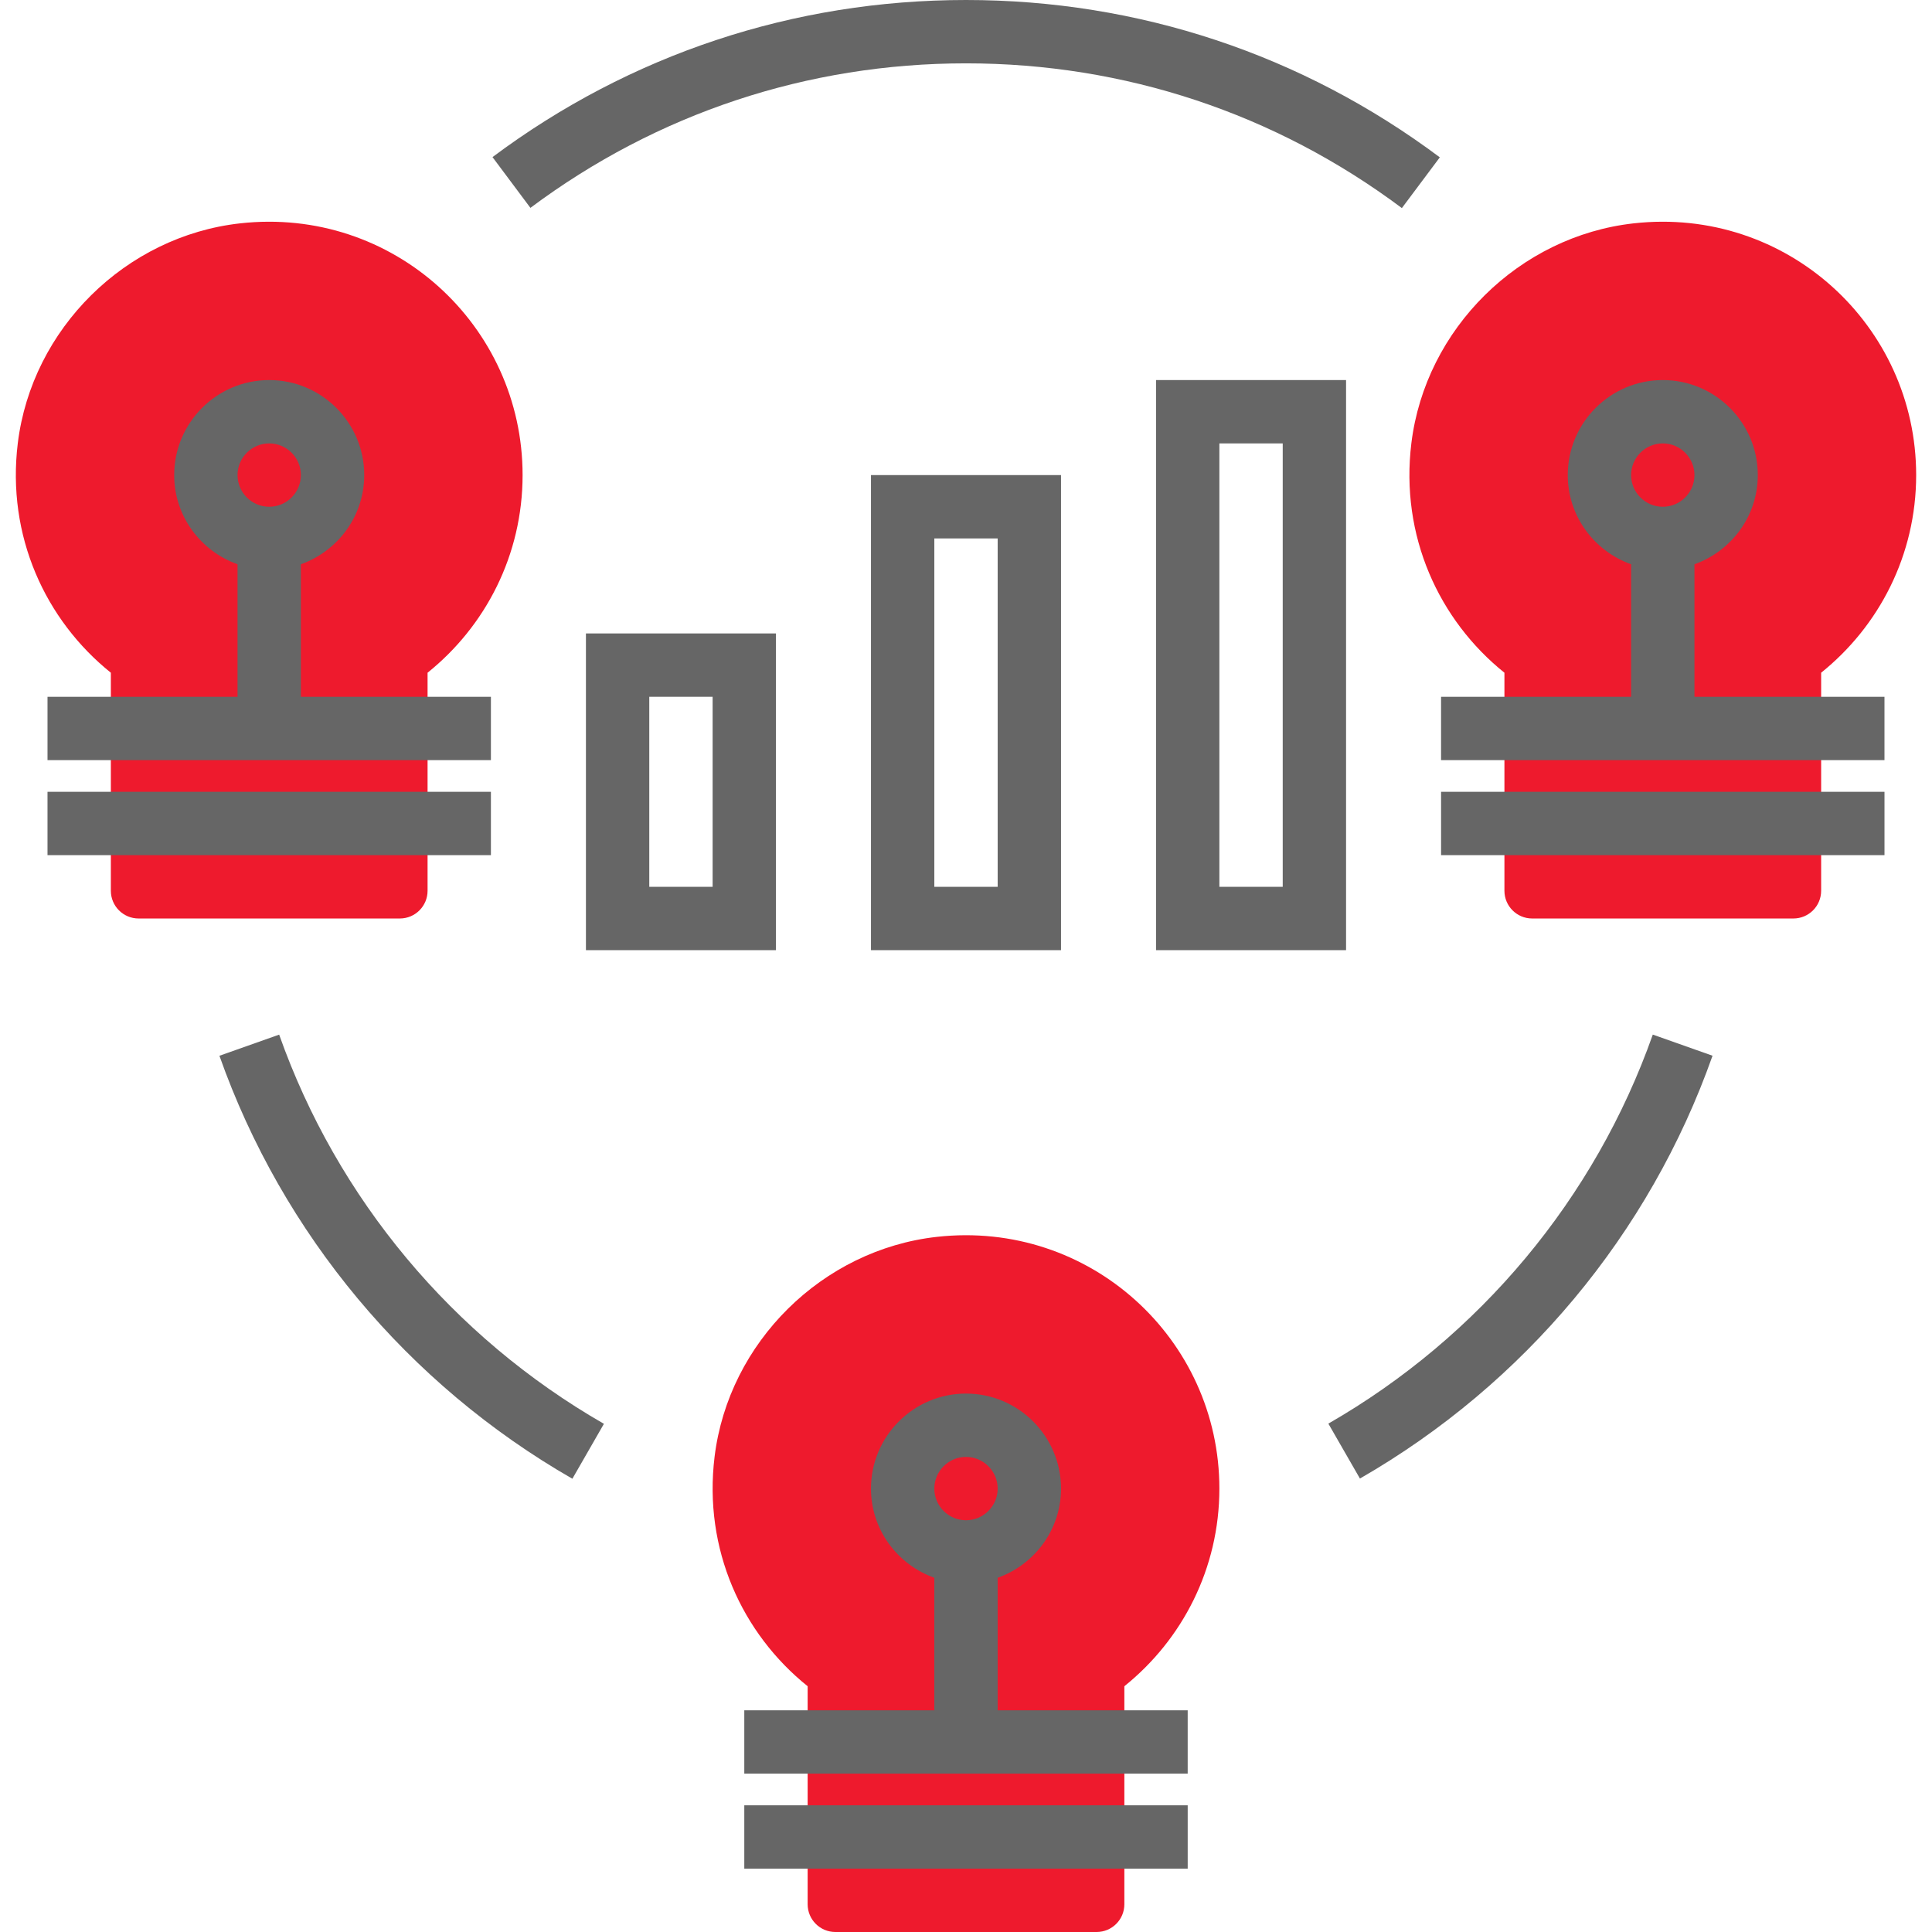
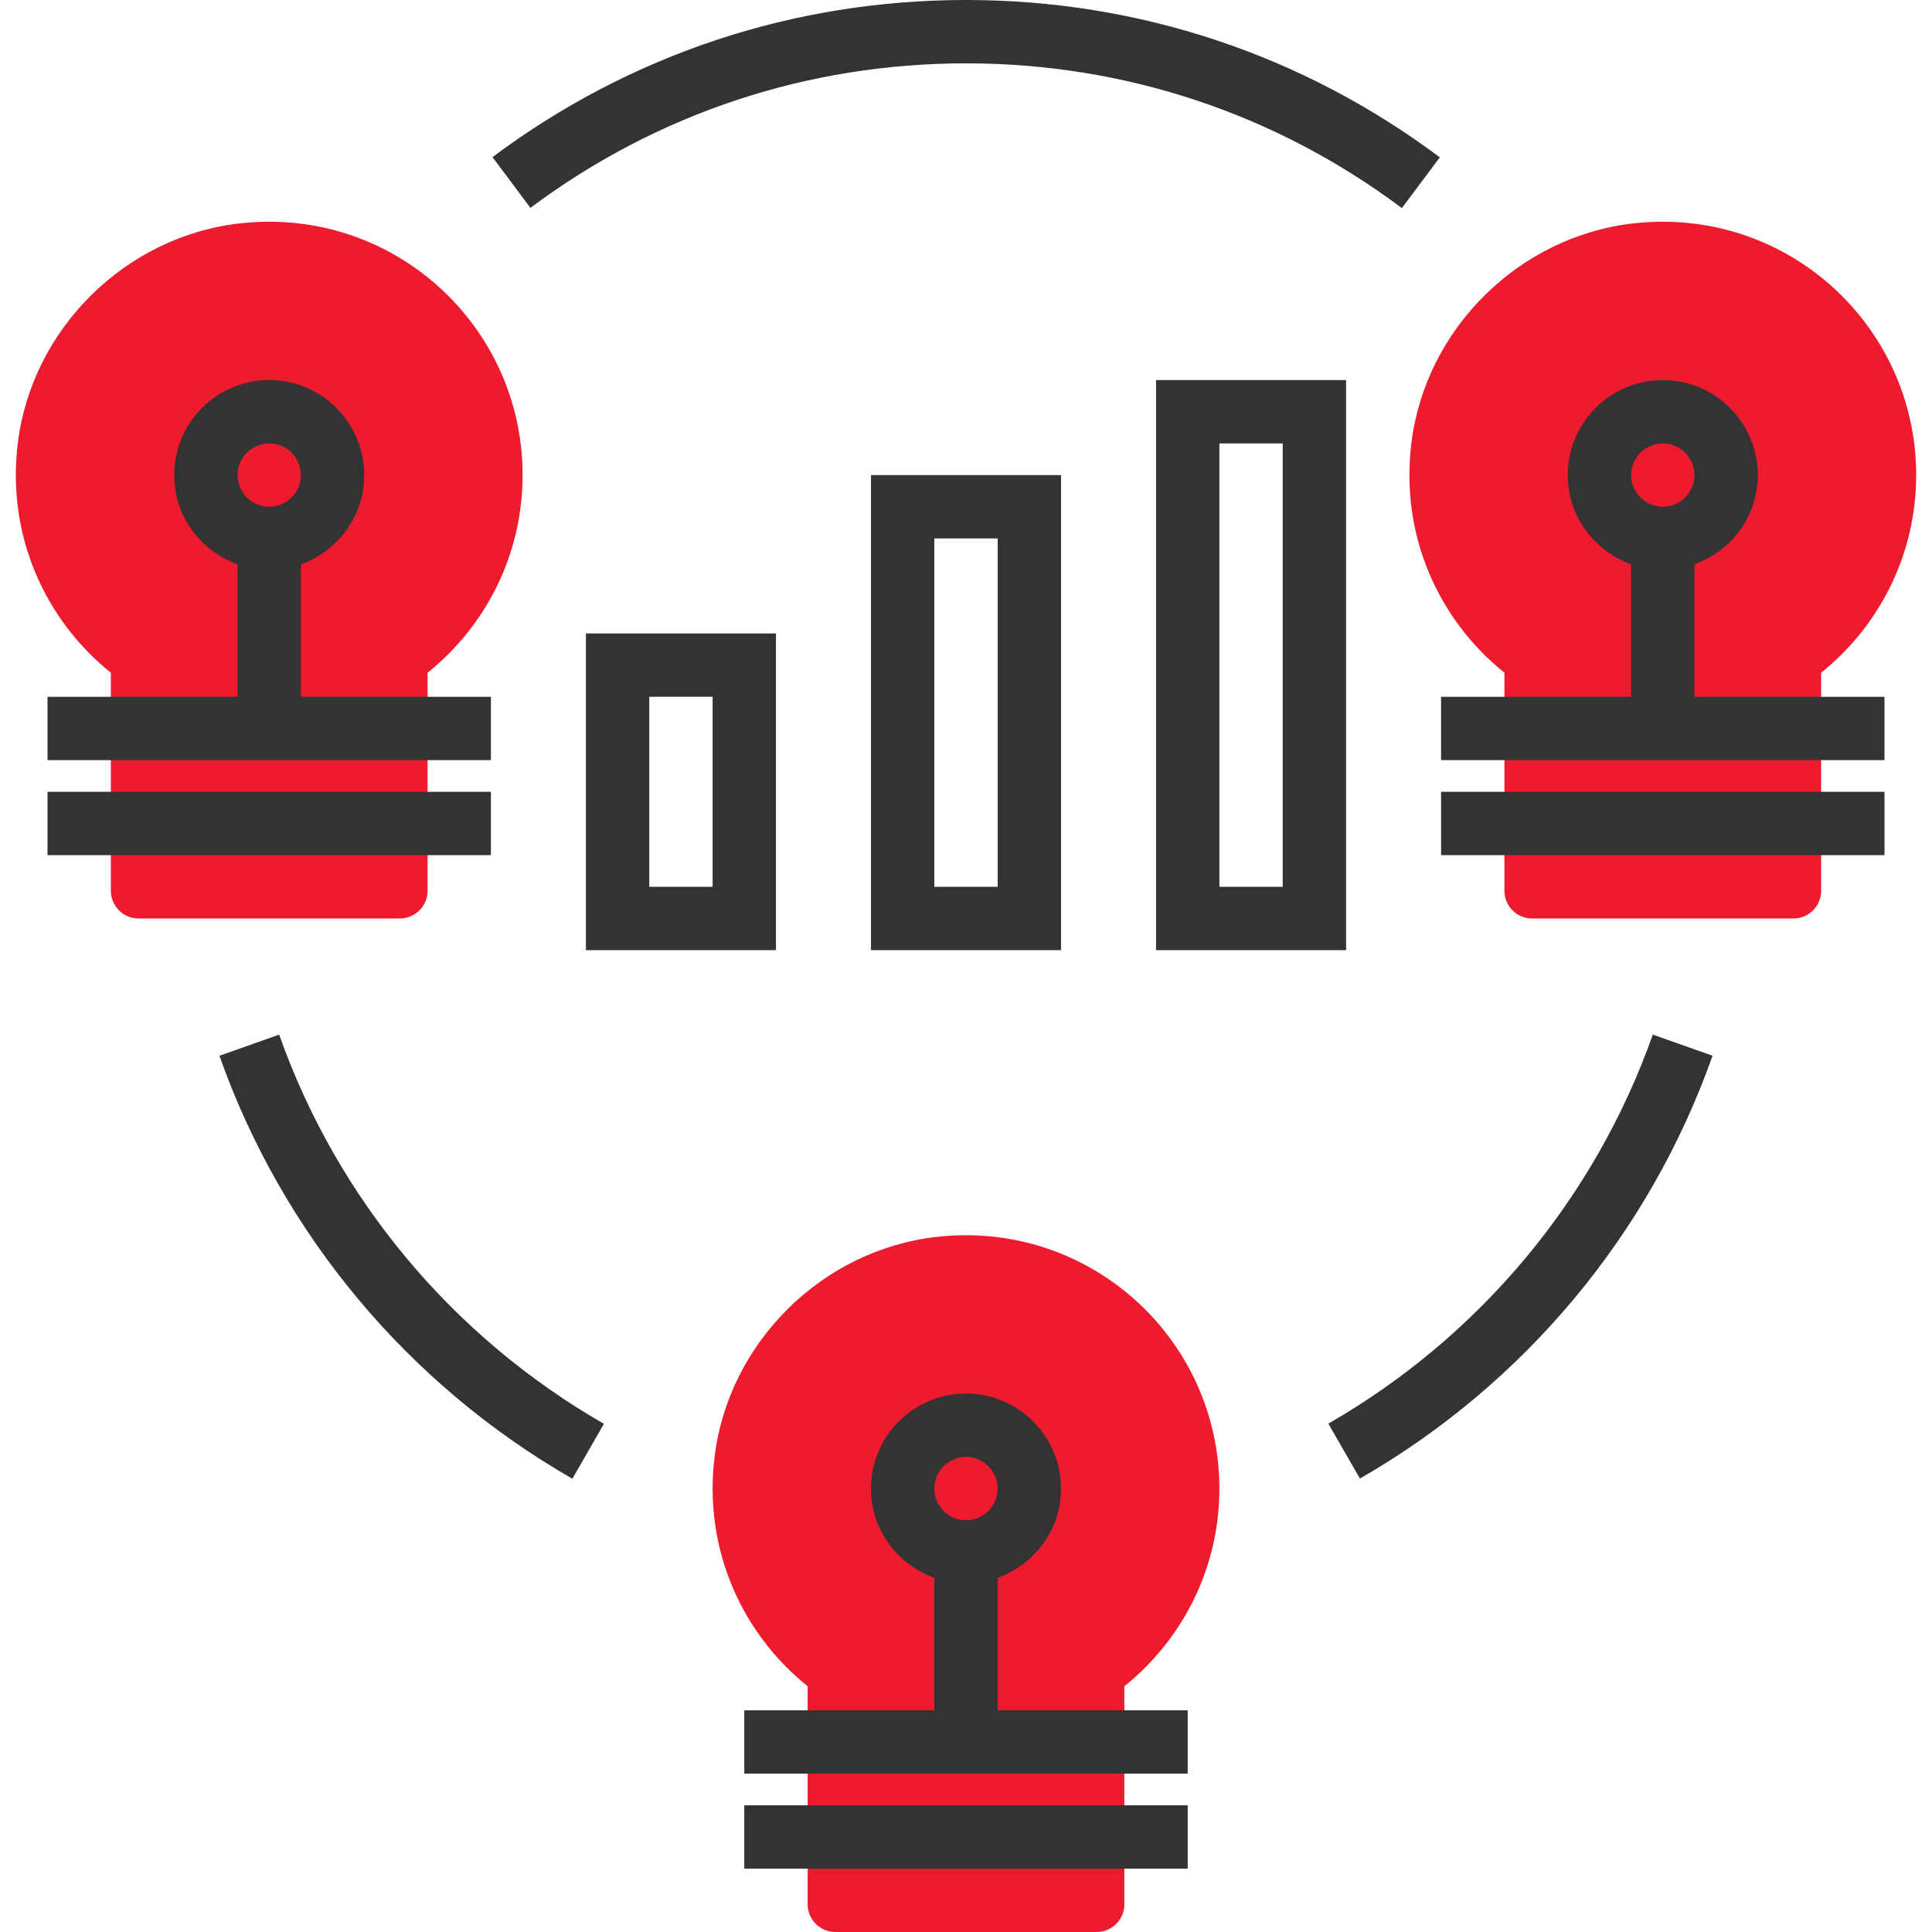
<svg xmlns="http://www.w3.org/2000/svg" version="1.1" id="Layer_1" x="0px" y="0px" viewBox="0 0 285.938 285.938" style="enable-background:new 0 0 285.938 285.938;" xml:space="preserve" width="512px" height="512px" class="">
  <g>
    <g>
      <g>
        <path style="fill:#EE1A2D" d="M180.469,220.313c0-22.134-19.177-39.787-41.817-37.256c-16.945,1.894-30.816,15.605-32.892,32.531    c-1.683,13.73,4.083,26.198,13.772,33.975v32.269c0,2.269,1.838,4.106,4.106,4.106H162.3c2.269,0,4.106-1.837,4.106-4.106v-32.269    C174.97,242.686,180.469,232.148,180.469,220.313z" data-original="#F9BA48" class="active-path" data-old_color="#ee1a2d" />
        <path style="fill:#EE1A2D" d="M283.594,70.313c0-22.134-19.177-39.787-41.817-37.256c-16.945,1.894-30.816,15.605-32.892,32.531    c-1.683,13.73,4.083,26.198,13.772,33.975v32.269c0,2.269,1.837,4.106,4.106,4.106h38.662c2.269,0,4.106-1.837,4.106-4.106V99.563    C278.095,92.686,283.594,82.148,283.594,70.313z" data-original="#F9BA48" class="active-path" data-old_color="#ee1a2d" />
        <path style="fill:#EE1A2D" d="M77.344,70.313c0-22.134-19.177-39.787-41.817-37.256C18.581,34.95,4.711,48.661,2.634,65.588    c-1.683,13.73,4.083,26.198,13.772,33.975v32.269c0,2.269,1.838,4.106,4.106,4.106h38.663c2.269,0,4.106-1.837,4.106-4.106V99.563    C71.845,92.686,77.344,82.148,77.344,70.313z" data-original="#F9BA48" class="active-path" data-old_color="#ee1a2d" />
-         <rect x="110.156" y="267.188" style="fill:#666666" width="65.625" height="9.375" data-original="#666666" class="" />
-         <path style="fill:#666666" d="M147.656,233.513c5.442-1.941,9.375-7.097,9.375-13.2c0-7.753-6.309-14.063-14.063-14.063    s-14.063,6.309-14.063,14.063c0,6.103,3.933,11.259,9.375,13.2v19.612h-28.125v9.375h65.625v-9.375h-28.125v-19.612H147.656z     M142.969,215.625c2.583,0,4.688,2.105,4.688,4.688S145.551,225,142.969,225s-4.688-2.105-4.688-4.688    S140.386,215.625,142.969,215.625z" data-original="#666666" class="" />
-         <path style="fill:#666666" d="M250.781,103.125V83.512c5.442-1.941,9.375-7.097,9.375-13.2c0-7.753-6.309-14.063-14.063-14.063    s-14.063,6.309-14.063,14.063c0,6.103,3.933,11.259,9.375,13.2v19.613H213.28v9.375h65.625v-9.375H250.781z M246.094,65.625    c2.583,0,4.688,2.105,4.688,4.688S248.676,75,246.094,75s-4.688-2.105-4.688-4.688S243.511,65.625,246.094,65.625z" data-original="#666666" class="" />
-         <rect x="213.281" y="117.188" style="fill:#666666" width="65.625" height="9.375" data-original="#666666" class="" />
-         <path style="fill:#666666" d="M72.656,103.125H44.531V83.512c5.442-1.941,9.375-7.097,9.375-13.2    c0-7.753-6.309-14.063-14.063-14.063S25.78,62.558,25.78,70.312c0,6.103,3.933,11.259,9.375,13.2v19.613H7.031v9.375h65.625    V103.125z M39.844,65.625c2.583,0,4.688,2.105,4.688,4.688S42.426,75,39.844,75s-4.688-2.105-4.688-4.688    S37.261,65.625,39.844,65.625z" data-original="#666666" class="" />
-         <rect x="7.031" y="117.188" style="fill:#666666" width="65.625" height="9.375" data-original="#666666" class="" />
-         <path style="fill:#666666" d="M41.316,153.127l-8.841,3.127c9.328,26.381,27.881,48.614,52.237,62.602l4.669-8.128    C66.966,197.85,49.898,177.398,41.316,153.127z" data-original="#666666" class="" />
-         <path style="fill:#666666" d="M142.969,9.375c23.466,0,45.773,7.406,64.509,21.422l5.616-7.509    C192.722,8.053,168.473,0,142.969,0c-25.486,0-49.716,8.039-70.078,23.25l5.611,7.514C97.233,16.772,119.526,9.375,142.969,9.375z    " data-original="#666666" class="" />
-         <path style="fill:#666666" d="M196.598,210.698l4.673,8.128c24.333-13.988,42.867-36.211,52.186-62.578l-8.841-3.127    C236.048,177.38,218.995,197.827,196.598,210.698z" data-original="#666666" class="" />
-         <path style="fill:#666666" d="M114.844,140.625V93.75H86.719v46.875H114.844z M96.094,103.125h9.375v28.125h-9.375V103.125z" data-original="#666666" class="" />
-         <path style="fill:#666666" d="M128.906,140.625h28.125V70.313h-28.125V140.625z M138.281,79.688h9.375v51.563h-9.375V79.688z" data-original="#666666" class="" />
-         <path style="fill:#666666" d="M199.219,140.625V56.25h-28.125v84.375H199.219z M180.469,65.625h9.375v65.625h-9.375V65.625z" data-original="#666666" class="" />
+         <rect x="110.156" y="267.188" style="fill:#333333" width="65.625" height="9.375" data-original="#333333" class="" />
+         <path style="fill:#333333" d="M147.656,233.513c5.442-1.941,9.375-7.097,9.375-13.2c0-7.753-6.309-14.063-14.063-14.063    s-14.063,6.309-14.063,14.063c0,6.103,3.933,11.259,9.375,13.2v19.612h-28.125v9.375h65.625v-9.375h-28.125v-19.612H147.656z     M142.969,215.625c2.583,0,4.688,2.105,4.688,4.688S145.551,225,142.969,225s-4.688-2.105-4.688-4.688    S140.386,215.625,142.969,215.625z" data-original="#333333" class="" />
+         <path style="fill:#333333" d="M250.781,103.125V83.512c5.442-1.941,9.375-7.097,9.375-13.2c0-7.753-6.309-14.063-14.063-14.063    s-14.063,6.309-14.063,14.063c0,6.103,3.933,11.259,9.375,13.2v19.613H213.28v9.375h65.625v-9.375H250.781z M246.094,65.625    c2.583,0,4.688,2.105,4.688,4.688S248.676,75,246.094,75s-4.688-2.105-4.688-4.688S243.511,65.625,246.094,65.625z" data-original="#333333" class="" />
+         <rect x="213.281" y="117.188" style="fill:#333333" width="65.625" height="9.375" data-original="#333333" class="" />
+         <path style="fill:#333333" d="M72.656,103.125H44.531V83.512c5.442-1.941,9.375-7.097,9.375-13.2    c0-7.753-6.309-14.063-14.063-14.063S25.78,62.558,25.78,70.312c0,6.103,3.933,11.259,9.375,13.2v19.613H7.031v9.375h65.625    V103.125z M39.844,65.625c2.583,0,4.688,2.105,4.688,4.688S42.426,75,39.844,75s-4.688-2.105-4.688-4.688    S37.261,65.625,39.844,65.625z" data-original="#333333" class="" />
+         <rect x="7.031" y="117.188" style="fill:#333333" width="65.625" height="9.375" data-original="#333333" class="" />
+         <path style="fill:#333333" d="M41.316,153.127l-8.841,3.127c9.328,26.381,27.881,48.614,52.237,62.602l4.669-8.128    C66.966,197.85,49.898,177.398,41.316,153.127z" data-original="#333333" class="" />
+         <path style="fill:#333333" d="M142.969,9.375c23.466,0,45.773,7.406,64.509,21.422l5.616-7.509    C192.722,8.053,168.473,0,142.969,0c-25.486,0-49.716,8.039-70.078,23.25l5.611,7.514C97.233,16.772,119.526,9.375,142.969,9.375z    " data-original="#333333" class="" />
+         <path style="fill:#333333" d="M196.598,210.698l4.673,8.128c24.333-13.988,42.867-36.211,52.186-62.578l-8.841-3.127    C236.048,177.38,218.995,197.827,196.598,210.698z" data-original="#333333" class="" />
+         <path style="fill:#333333" d="M114.844,140.625V93.75H86.719v46.875H114.844z M96.094,103.125h9.375v28.125h-9.375V103.125z" data-original="#333333" class="" />
+         <path style="fill:#333333" d="M128.906,140.625h28.125V70.313h-28.125V140.625z M138.281,79.688h9.375v51.563h-9.375V79.688z" data-original="#333333" class="" />
+         <path style="fill:#333333" d="M199.219,140.625V56.25h-28.125v84.375H199.219z M180.469,65.625h9.375v65.625h-9.375V65.625z" data-original="#333333" class="" />
      </g>
    </g>
  </g>
</svg>
